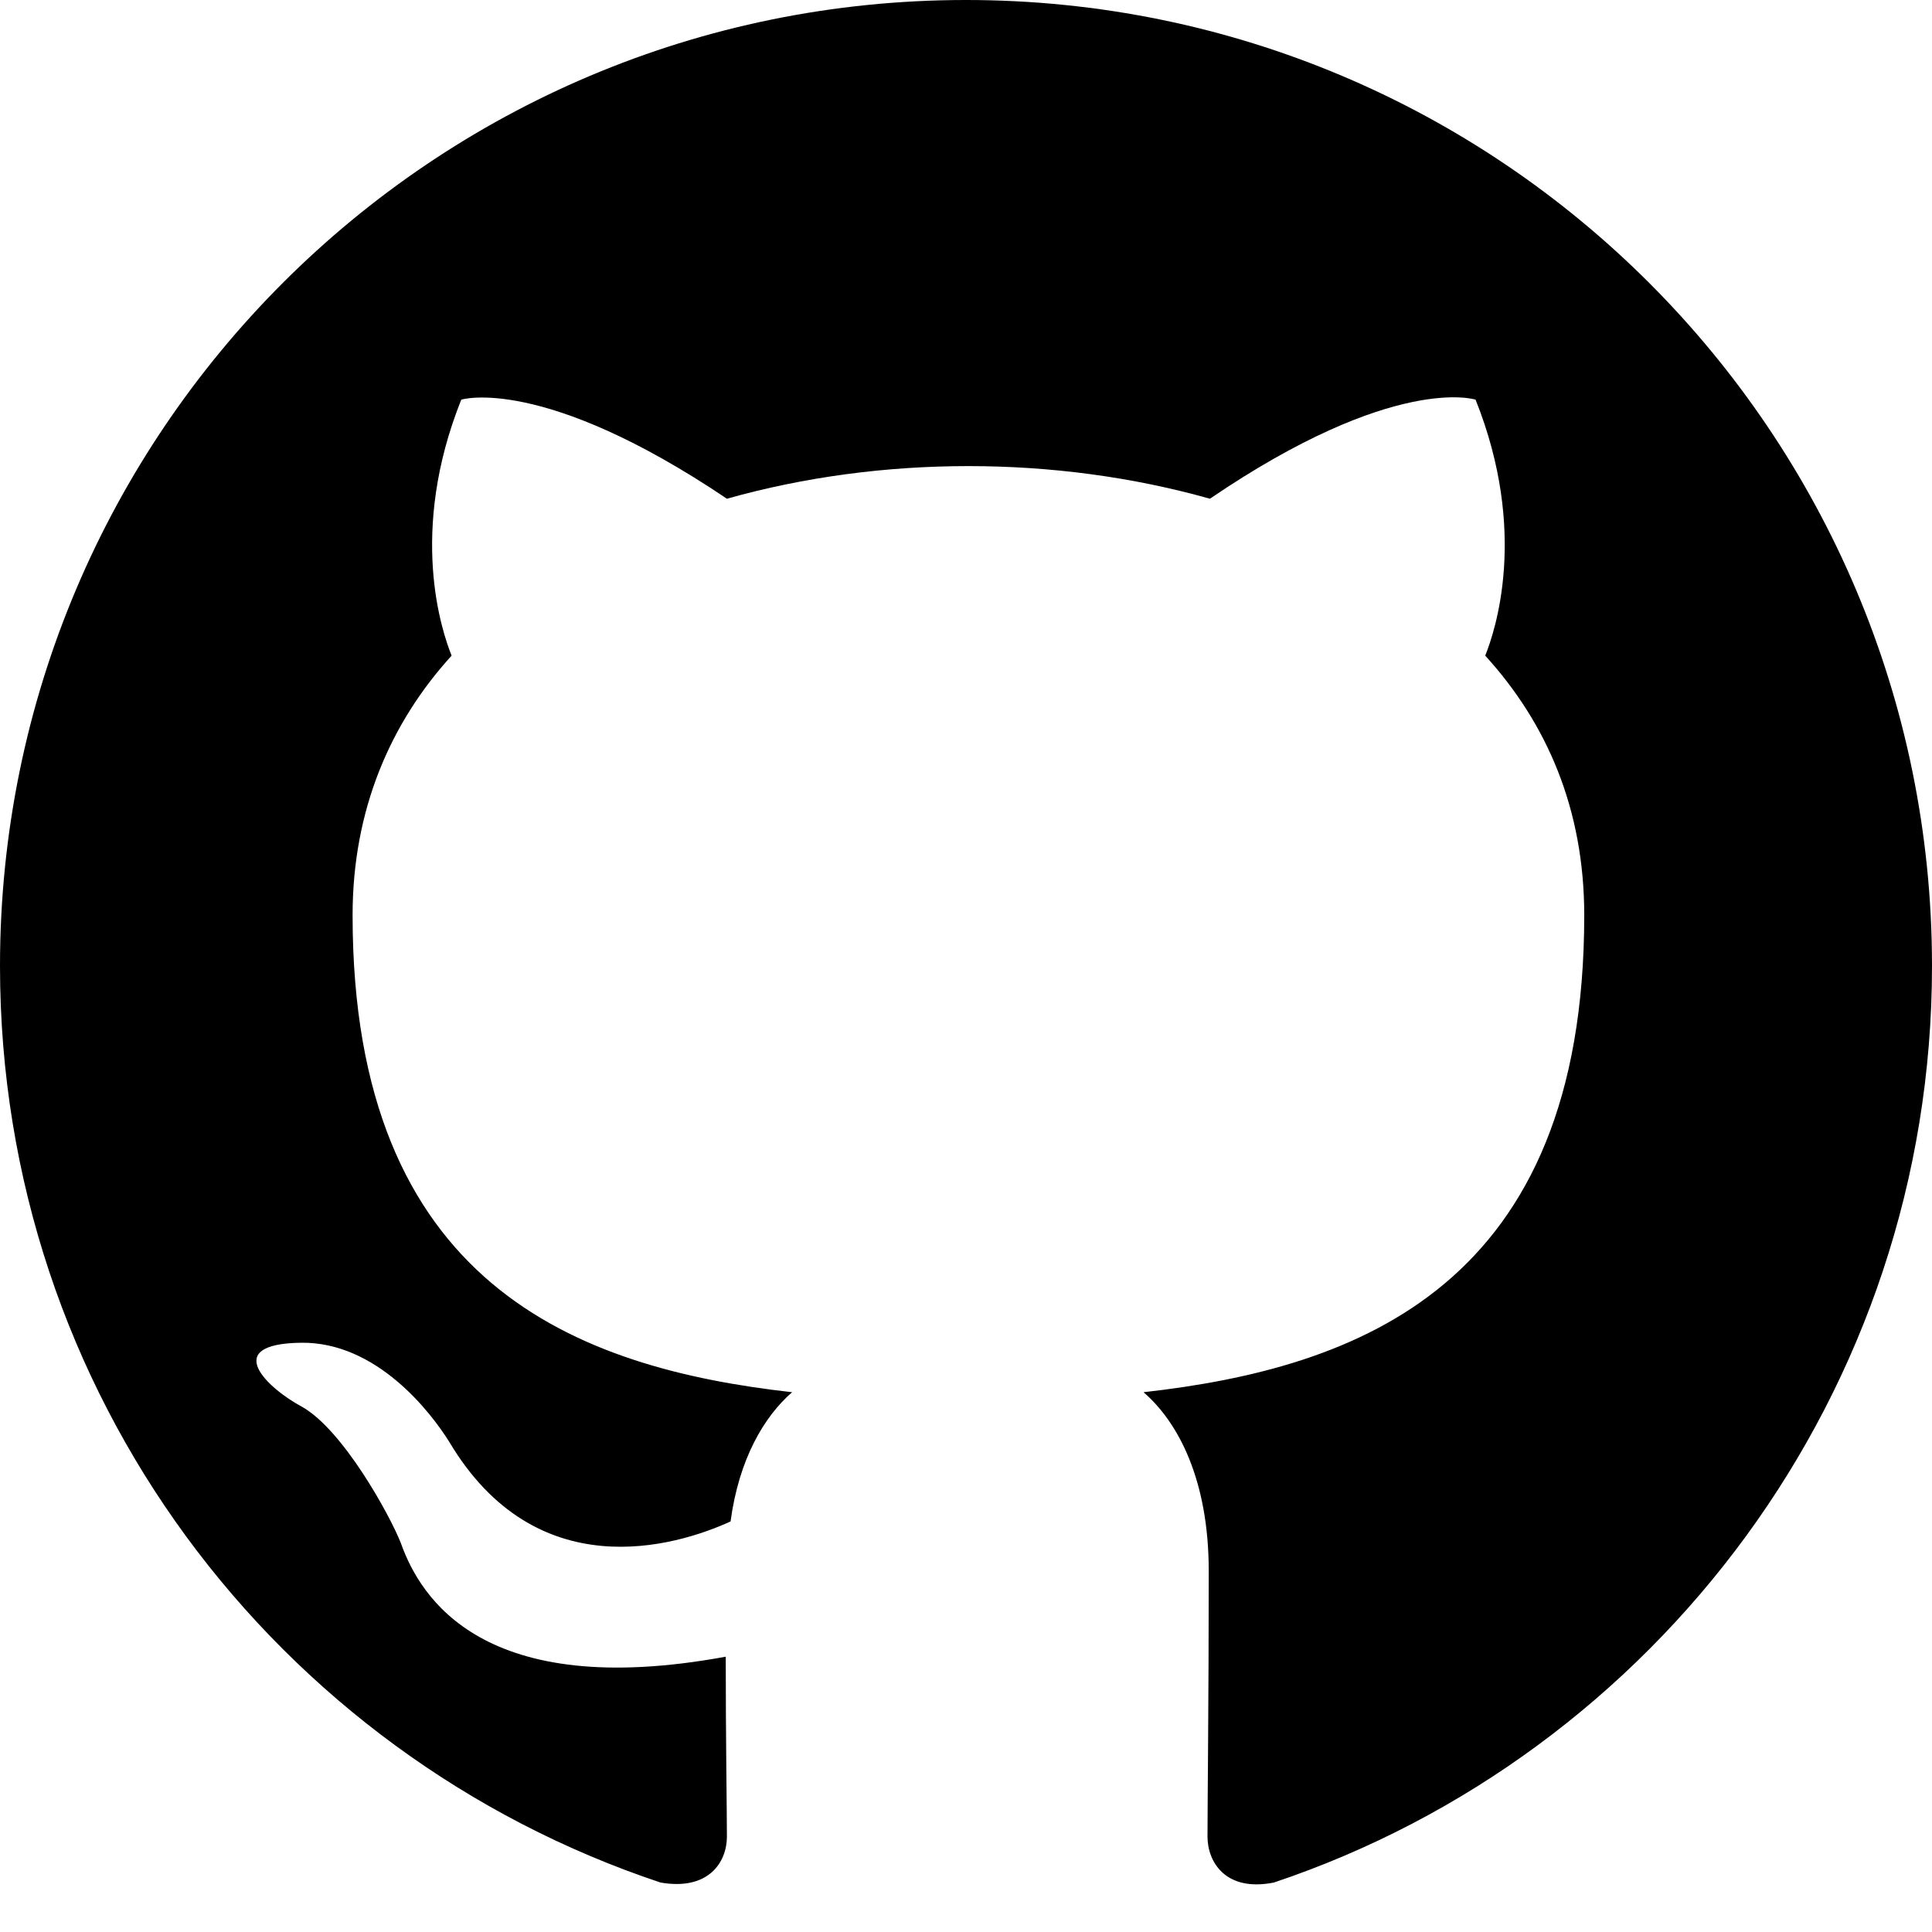
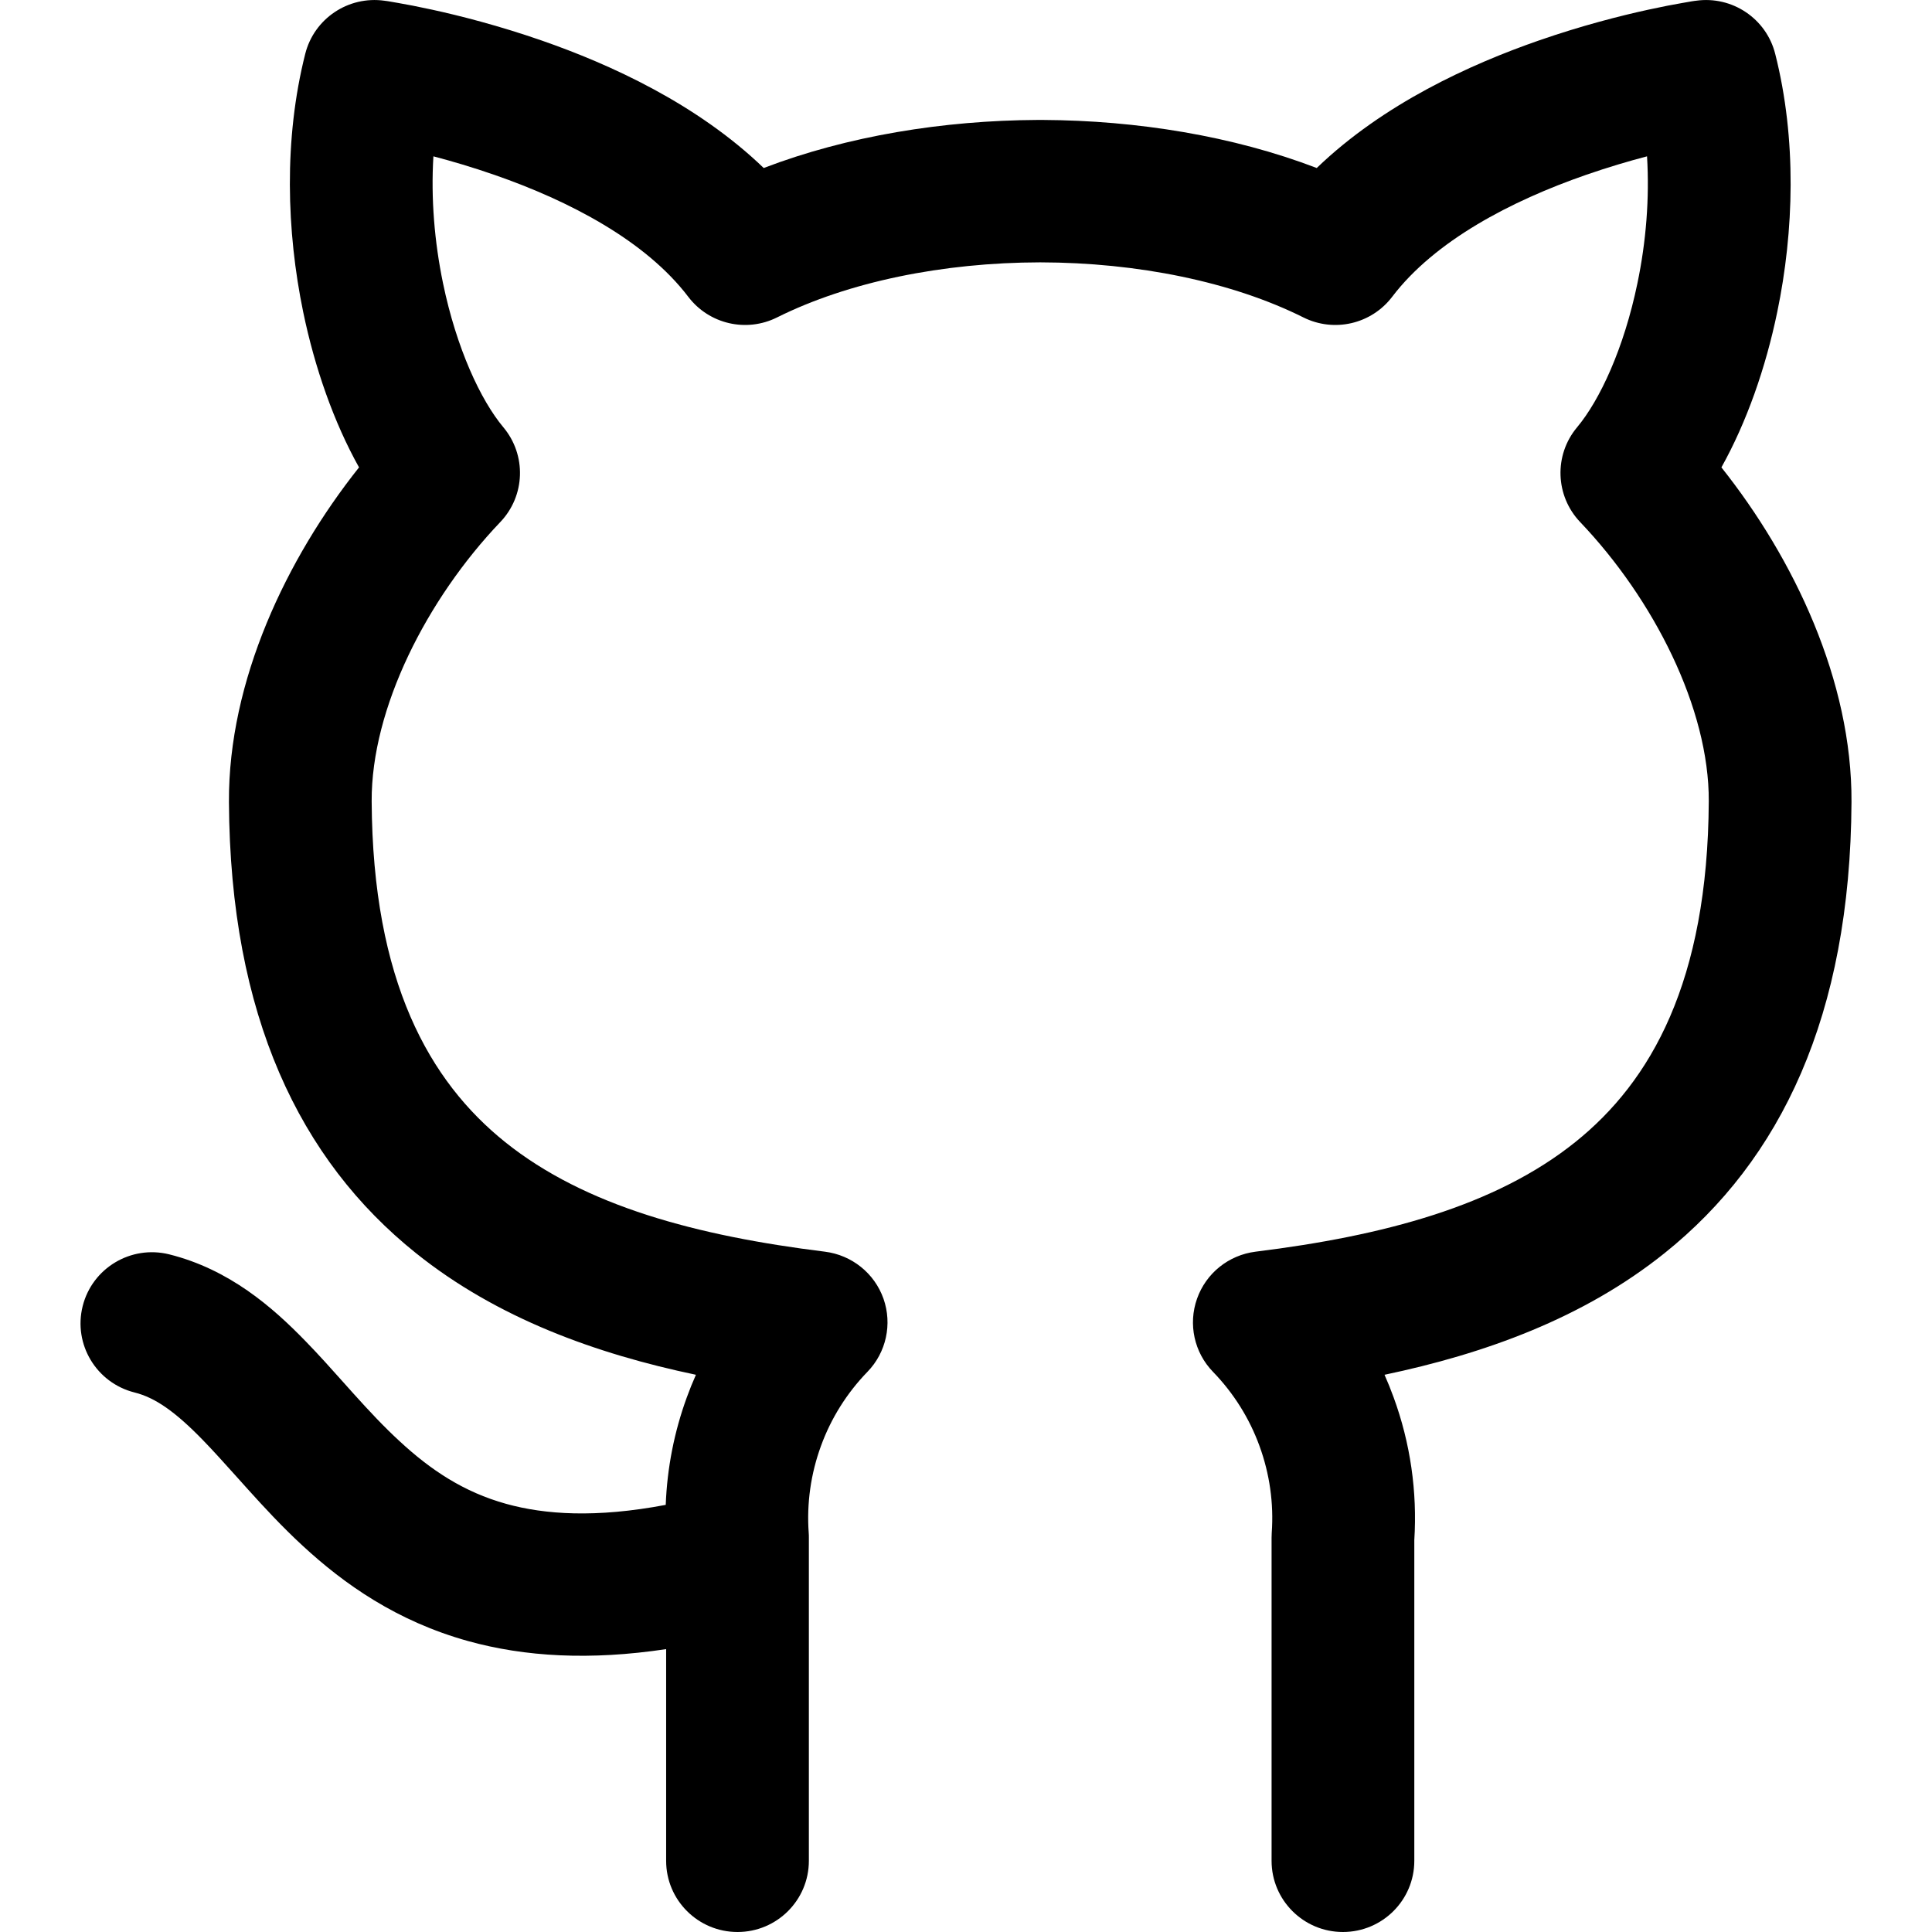
- <svg xmlns="http://www.w3.org/2000/svg" width="36" height="36" viewBox="0 0 36 36" fill="none">
-   <path fill-rule="evenodd" clip-rule="evenodd" d="M18 0C8.055 0 0 8.055 0 18C0 25.965 5.152 32.693 12.307 35.078C13.207 35.235 13.545 34.695 13.545 34.222C13.545 33.795 13.523 32.377 13.523 30.87C9 31.703 7.83 29.767 7.47 28.755C7.268 28.238 6.39 26.64 5.625 26.212C4.995 25.875 4.095 25.043 5.603 25.02C7.02 24.997 8.033 26.325 8.37 26.865C9.99 29.587 12.578 28.823 13.613 28.35C13.77 27.18 14.242 26.392 14.76 25.942C10.755 25.492 6.57 23.94 6.57 17.055C6.57 15.098 7.268 13.477 8.415 12.217C8.235 11.768 7.605 9.922 8.595 7.447C8.595 7.447 10.102 6.975 13.545 9.293C14.985 8.887 16.515 8.685 18.045 8.685C19.575 8.685 21.105 8.887 22.545 9.293C25.988 6.952 27.495 7.447 27.495 7.447C28.485 9.922 27.855 11.768 27.675 12.217C28.823 13.477 29.52 15.075 29.52 17.055C29.52 23.962 25.312 25.492 21.308 25.942C21.96 26.505 22.523 27.585 22.523 29.273C22.523 31.68 22.5 33.615 22.5 34.222C22.5 34.695 22.837 35.258 23.738 35.078C30.848 32.693 36 25.942 36 18C36 8.055 27.945 0 18 0Z" fill="black" />
+ <svg xmlns="http://www.w3.org/2000/svg" width="24" height="24" viewBox="0 0 24 24" fill="none">
+   <path fill-rule="evenodd" clip-rule="evenodd" d="M4.776 0.009L4.778 0.009L4.781 0.01L4.792 0.011L4.826 0.016C4.855 0.021 4.896 0.028 4.947 0.037C5.048 0.054 5.192 0.082 5.367 0.12C5.716 0.196 6.198 0.319 6.728 0.503C7.58 0.799 8.658 1.289 9.487 2.087C10.53 1.688 11.721 1.496 12.888 1.49L12.903 1.49L12.922 1.49L12.941 1.49L12.956 1.49C14.123 1.496 15.314 1.688 16.357 2.087C17.186 1.289 18.264 0.799 19.116 0.503C19.646 0.319 20.128 0.196 20.477 0.12C20.652 0.082 20.796 0.054 20.898 0.037C20.948 0.028 20.989 0.021 21.018 0.016L21.052 0.011L21.063 0.01L21.066 0.009L21.069 0.009C21.517 -0.054 21.941 0.23 22.052 0.668C22.322 1.732 22.285 2.875 22.078 3.874C21.934 4.57 21.697 5.246 21.384 5.806C22.284 6.938 23.008 8.456 23 9.963C22.986 12.619 22.12 14.411 20.679 15.566C19.668 16.377 18.438 16.818 17.199 17.078C17.24 17.17 17.278 17.264 17.312 17.358C17.52 17.926 17.607 18.529 17.569 19.132V23.116C17.569 23.604 17.172 24 16.682 24C16.193 24 15.796 23.604 15.796 23.116V19.102C15.796 19.082 15.797 19.061 15.798 19.04C15.824 18.675 15.772 18.308 15.646 17.963C15.521 17.619 15.324 17.305 15.068 17.041C14.835 16.801 14.758 16.449 14.87 16.133C14.982 15.816 15.263 15.591 15.596 15.549C17.187 15.352 18.576 14.983 19.568 14.188C20.509 13.434 21.215 12.195 21.227 9.954C21.233 8.799 20.54 7.44 19.629 6.485C19.319 6.159 19.302 5.653 19.591 5.308C19.873 4.971 20.173 4.329 20.341 3.517C20.448 3.004 20.492 2.463 20.46 1.942C20.232 2.002 19.973 2.078 19.7 2.173C18.77 2.496 17.823 2.991 17.294 3.687C17.036 4.026 16.573 4.134 16.191 3.943C15.308 3.502 14.135 3.261 12.922 3.259C11.709 3.261 10.537 3.502 9.653 3.943C9.271 4.134 8.808 4.026 8.55 3.687C8.021 2.991 7.074 2.496 6.144 2.173C5.871 2.078 5.612 2.002 5.384 1.942C5.352 2.463 5.397 3.004 5.503 3.517C5.671 4.329 5.971 4.971 6.253 5.308C6.542 5.653 6.526 6.159 6.215 6.485C5.304 7.44 4.611 8.799 4.617 9.954C4.629 12.195 5.336 13.434 6.276 14.188C7.268 14.983 8.658 15.352 10.248 15.549C10.581 15.591 10.863 15.816 10.975 16.133C11.086 16.449 11.009 16.801 10.776 17.041C10.52 17.305 10.323 17.619 10.198 17.963C10.072 18.308 10.02 18.675 10.046 19.04C10.048 19.061 10.048 19.082 10.048 19.102V23.116C10.048 23.604 9.651 24 9.162 24C8.672 24 8.275 23.604 8.275 23.116V20.486C7.331 20.628 6.522 20.582 5.815 20.386C4.931 20.14 4.278 19.681 3.759 19.201C3.503 18.965 3.277 18.72 3.076 18.497C3.024 18.44 2.975 18.384 2.927 18.331C2.783 18.171 2.655 18.028 2.523 17.892C2.174 17.532 1.924 17.361 1.672 17.298C1.197 17.179 0.908 16.699 1.027 16.225C1.146 15.752 1.627 15.464 2.102 15.582C2.847 15.768 3.384 16.236 3.797 16.662C3.957 16.826 4.117 17.005 4.266 17.172C4.31 17.221 4.353 17.269 4.394 17.315C4.586 17.528 4.769 17.724 4.965 17.904C5.347 18.258 5.759 18.535 6.29 18.682C6.767 18.814 7.399 18.859 8.27 18.694C8.287 18.239 8.375 17.788 8.532 17.358C8.566 17.264 8.604 17.17 8.645 17.078C7.406 16.818 6.177 16.377 5.166 15.566C3.725 14.411 2.858 12.619 2.844 9.963C2.836 8.456 3.56 6.938 4.46 5.806C4.147 5.246 3.91 4.57 3.766 3.874C3.56 2.875 3.523 1.732 3.792 0.668C3.903 0.23 4.327 -0.054 4.776 0.009Z" fill="black" />
</svg>
